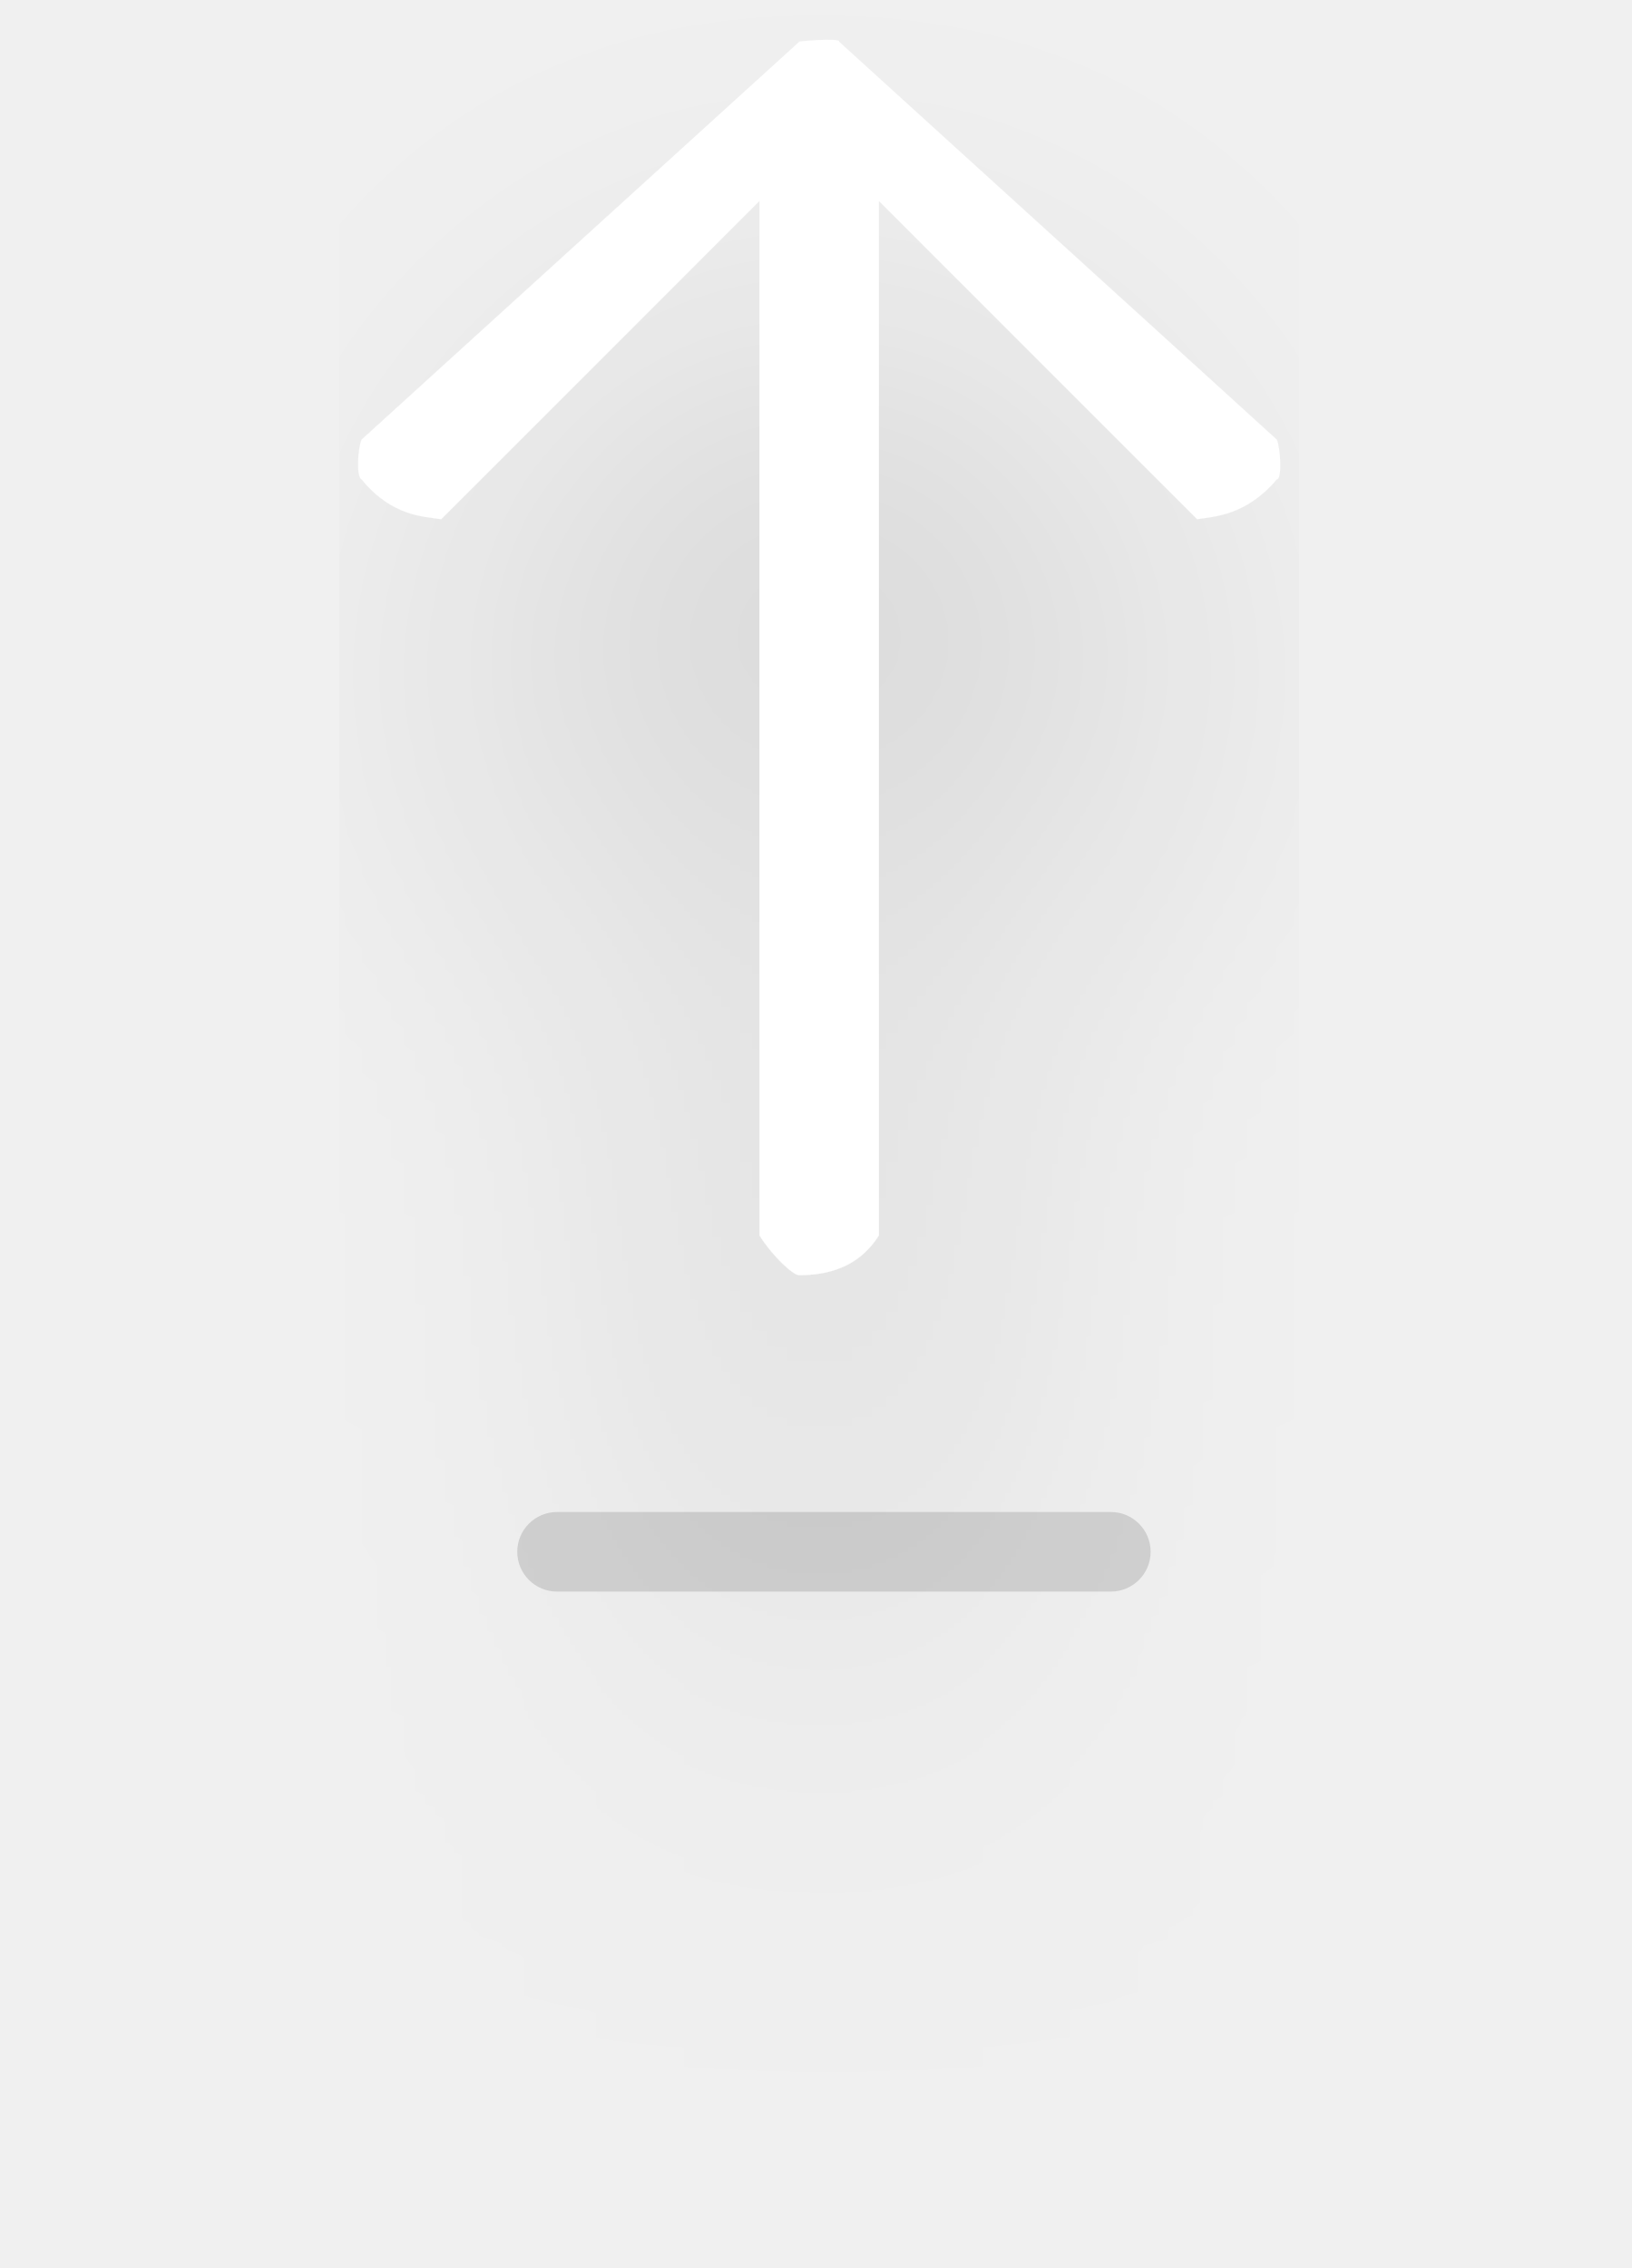
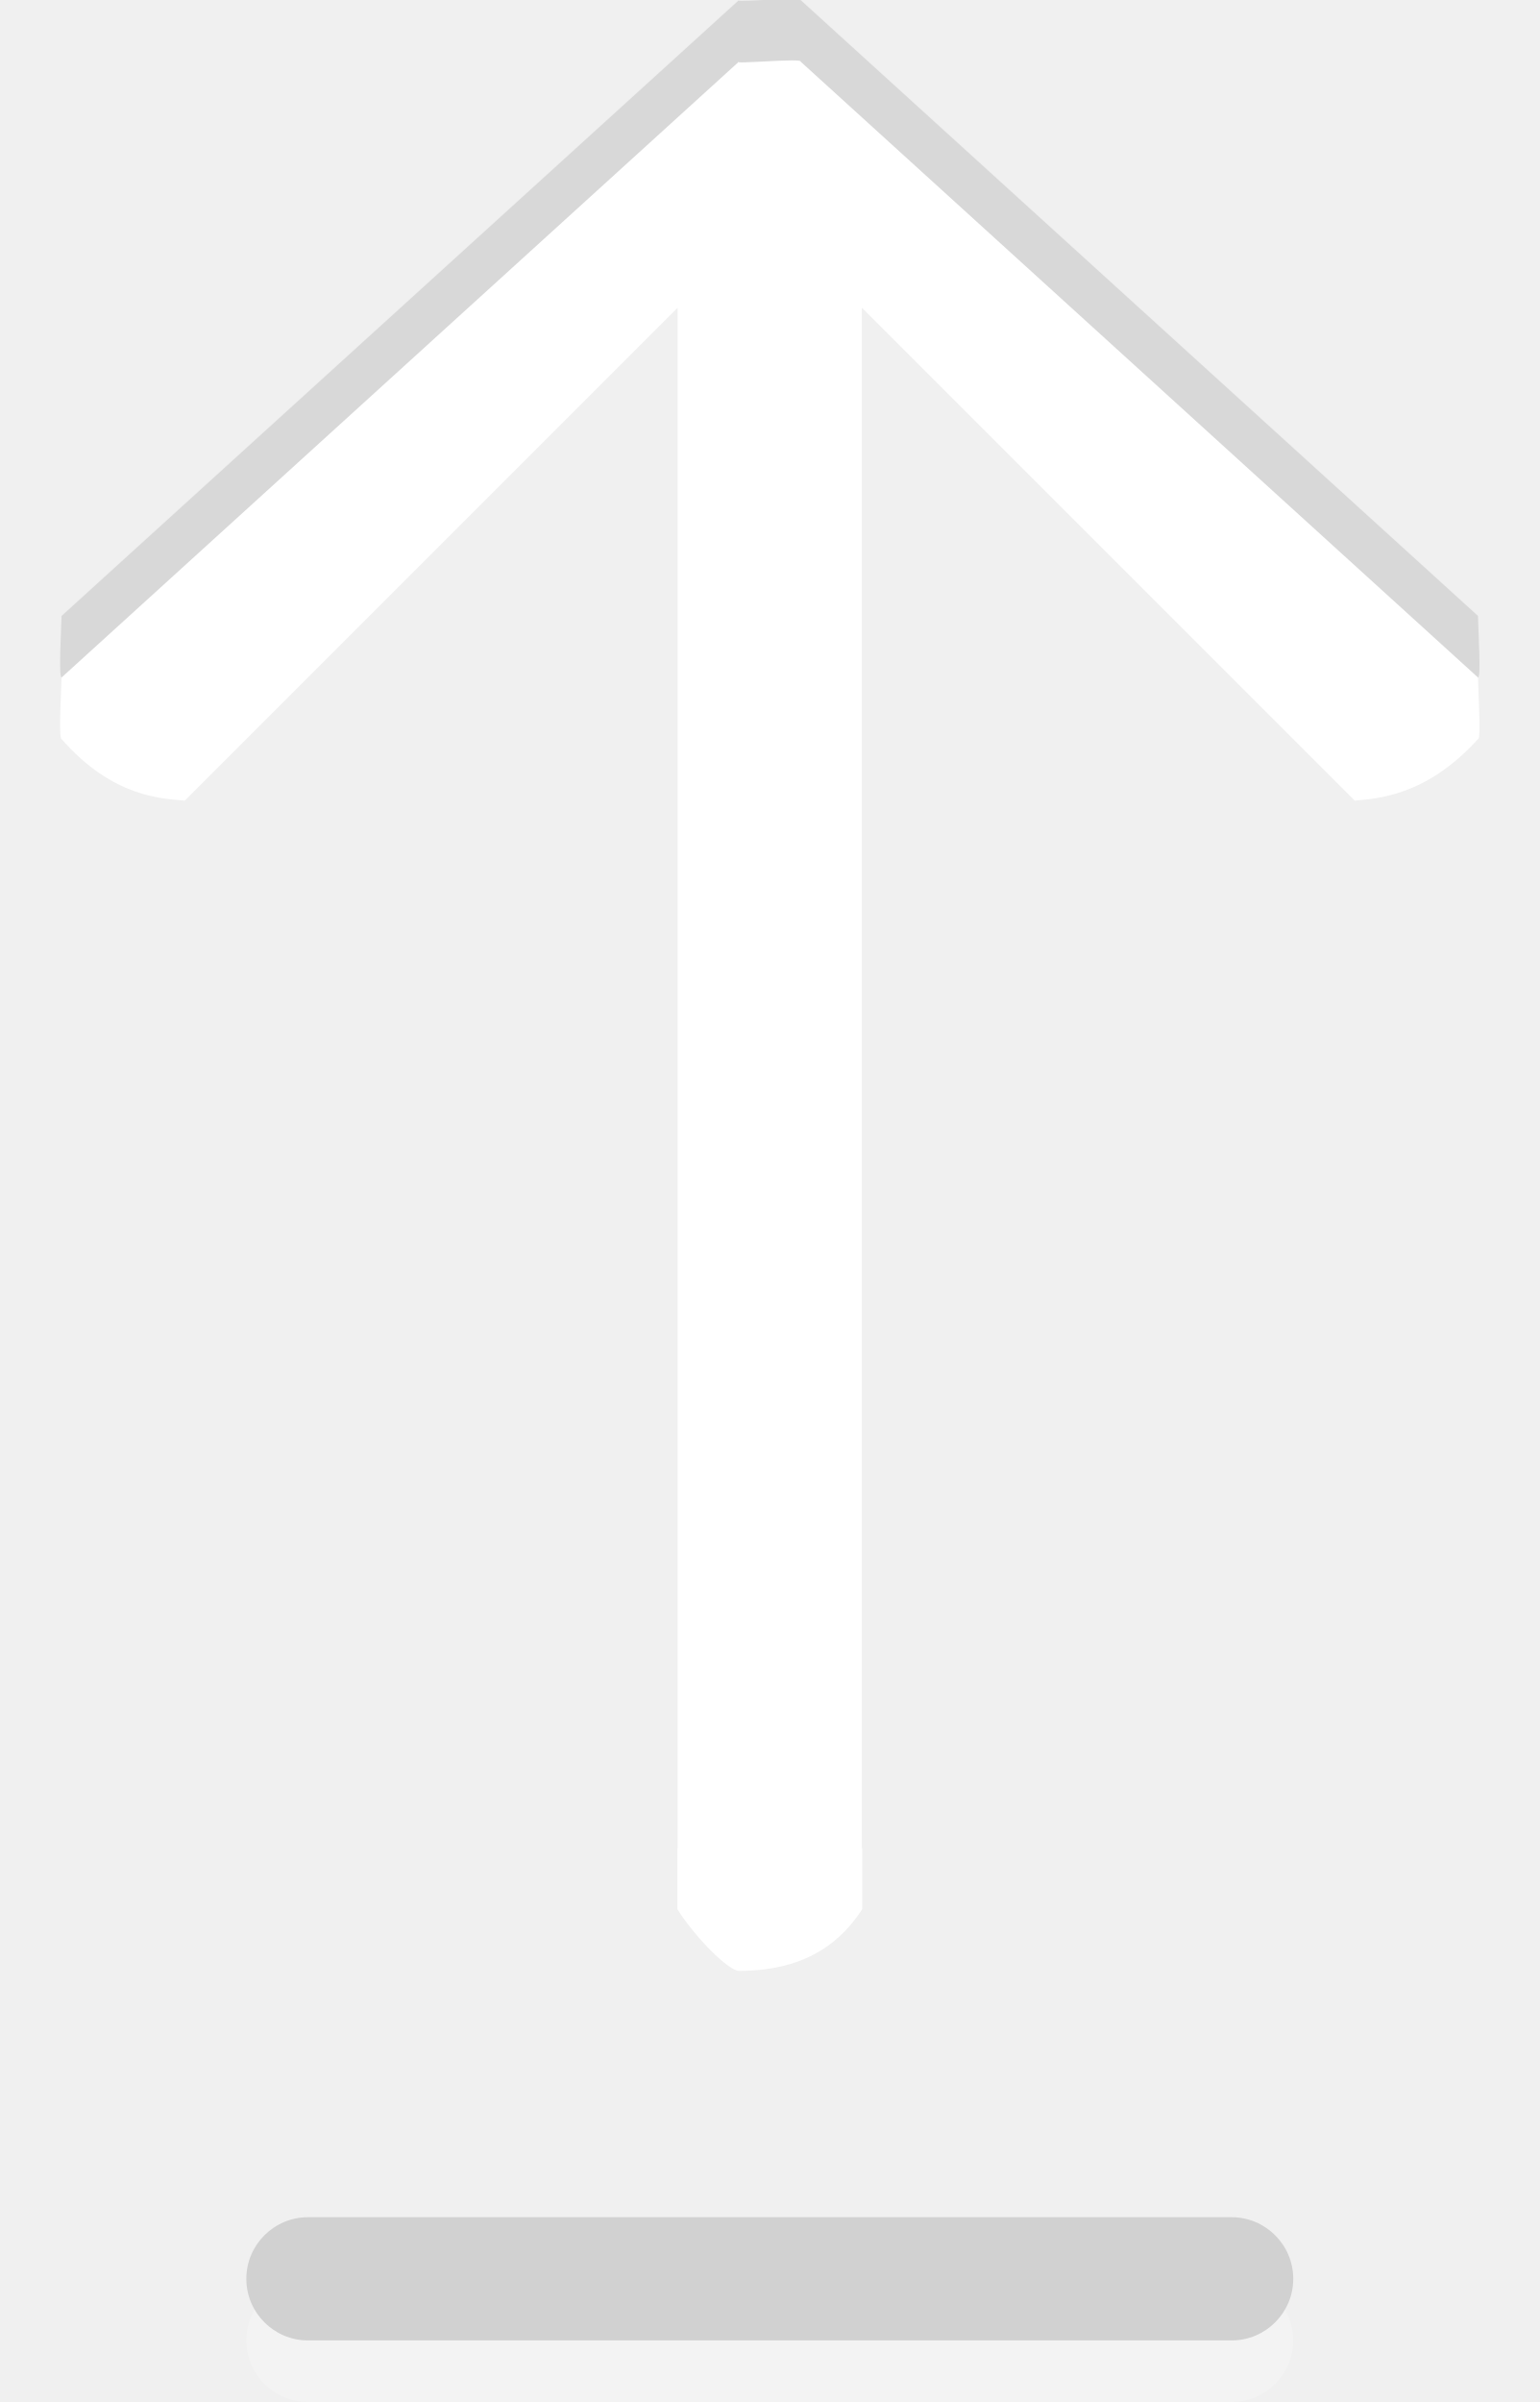
- <svg xmlns="http://www.w3.org/2000/svg" width="41px" height="57px" viewBox="0 0 41 57" version="1.1">
+ <svg xmlns="http://www.w3.org/2000/svg" xmlns:xlink="http://www.w3.org/1999/xlink" width="25px" height="39px" viewBox="0 0 25 39" version="1.1">
  <defs>
-     <filter x="-2.0%" y="-13.8%" width="104.0%" height="147.5%" filterUnits="objectBoundingBox" id="filter-1">
-       <feOffset dx="0" dy="8" in="SourceAlpha" result="shadowOffsetOuter1" />
-       <feGaussianBlur stdDeviation="5" in="shadowOffsetOuter1" result="shadowBlurOuter1" />
-       <feColorMatrix values="0 0 0 0 0   0 0 0 0 0   0 0 0 0 0  0 0 0 0.2 0" type="matrix" in="shadowBlurOuter1" result="shadowMatrixOuter1" />
-       <feMerge>
-         <feMergeNode in="shadowMatrixOuter1" />
-         <feMergeNode in="SourceGraphic" />
-       </feMerge>
+     <path d="M1,11 L12,1 C11.848,1.049 13.044,0.939 13,1 L24,11 C24.003,11.234 24.053,12.024 24,12 C23.147,12.942 22.338,12.964 22,13 L14,5 L14,31 C13.696,31.465 13.159,32 12,32 C11.832,32 11.294,31.465 11,31 L11,5 L3,13 C2.653,12.964 1.841,12.961 1,12 C0.949,11.975 0.994,11.24 1,11 Z" id="path-1" />
+     <filter x="-2.3%" y="-4.8%" width="104.6%" height="106.5%" filterUnits="objectBoundingBox" id="filter-2">
+       <feOffset dx="0" dy="-1" in="SourceAlpha" result="shadowOffsetOuter1" />
+       <feColorMatrix values="0 0 0 0 0   0 0 0 0 0   0 0 0 0 0  0 0 0 0.1 0" type="matrix" in="shadowOffsetOuter1" />
+     </filter>
+     <path d="M5,38 C4.45,38 4,37.552 4,37 C4,36.448 4.45,36 5,36 L20,36 C20.55,36 21,36.448 21,37 C21,37.552 20.55,38 20,38 L5,38 Z" id="path-3" />
+     <filter x="-2.9%" y="-25.0%" width="105.9%" height="200.0%" filterUnits="objectBoundingBox" id="filter-4">
+       <feOffset dx="0" dy="1" in="SourceAlpha" result="shadowOffsetOuter1" />
+       <feComposite in="shadowOffsetOuter1" in2="SourceAlpha" operator="out" result="shadowOffsetOuter1" />
+       <feColorMatrix values="0 0 0 0 1   0 0 0 0 1   0 0 0 0 1  0 0 0 0.2 0" type="matrix" in="shadowOffsetOuter1" />
    </filter>
  </defs>
-   <g id="akroma-d-address" stroke="none" stroke-width="1" fill="none" fill-rule="evenodd" transform="translate(-150, -329)">
-     <g id="transaction" filter="url(#filter-1)" transform="translate(130, 308)">
-       <g id="Group" transform="translate(29, 22)">
-         <path d="M0.089,10.048 L11.089,0.048 C10.931,0.049 12.137,-0.061 12.089,0.048 L23.089,10.048 C23.18,10.25 23.23,11.041 23.089,11.048 C22.317,11.961 21.503,11.982 21.089,12.048 L13.089,4.048 L13.089,30.048 C12.794,30.512 12.253,31.048 11.089,31.048 C10.915,31.048 10.373,30.512 10.089,30.048 L10.089,4.048 L2.089,12.048 C1.666,11.982 0.847,11.98 0.089,11.048 C-0.051,10.992 -0.006,10.256 0.089,10.048 Z" id="Combined-Shape" fill="#FFFFFF" />
-         <path d="M5,39 C4.448,39 4,38.552 4,38 C4,37.448 4.448,37 5,37 L18.919,37 C19.471,37 19.919,37.448 19.919,38 C19.919,38.552 19.471,39 18.919,39 L5,39 Z" id="Path-2" fill-opacity="0.13" fill="#000000" fill-rule="nonzero" />
+   <g id="Symbols" stroke="none" stroke-width="1" fill="none" fill-rule="evenodd">
+     <g id="address-icon-sent">
+       <g id="arrow">
+         <use fill="black" fill-opacity="1" filter="url(#filter-2)" xlink:href="#path-1" />
+         <use fill="#FFFFFF" fill-rule="evenodd" xlink:href="#path-1" />
+       </g>
+       <g id="shadow" fill-rule="nonzero">
+         <use fill="black" fill-opacity="1" filter="url(#filter-4)" xlink:href="#path-3" />
+         <use fill-opacity="0.13" fill="#000000" fill-rule="evenodd" xlink:href="#path-3" />
      </g>
    </g>
  </g>
</svg>
